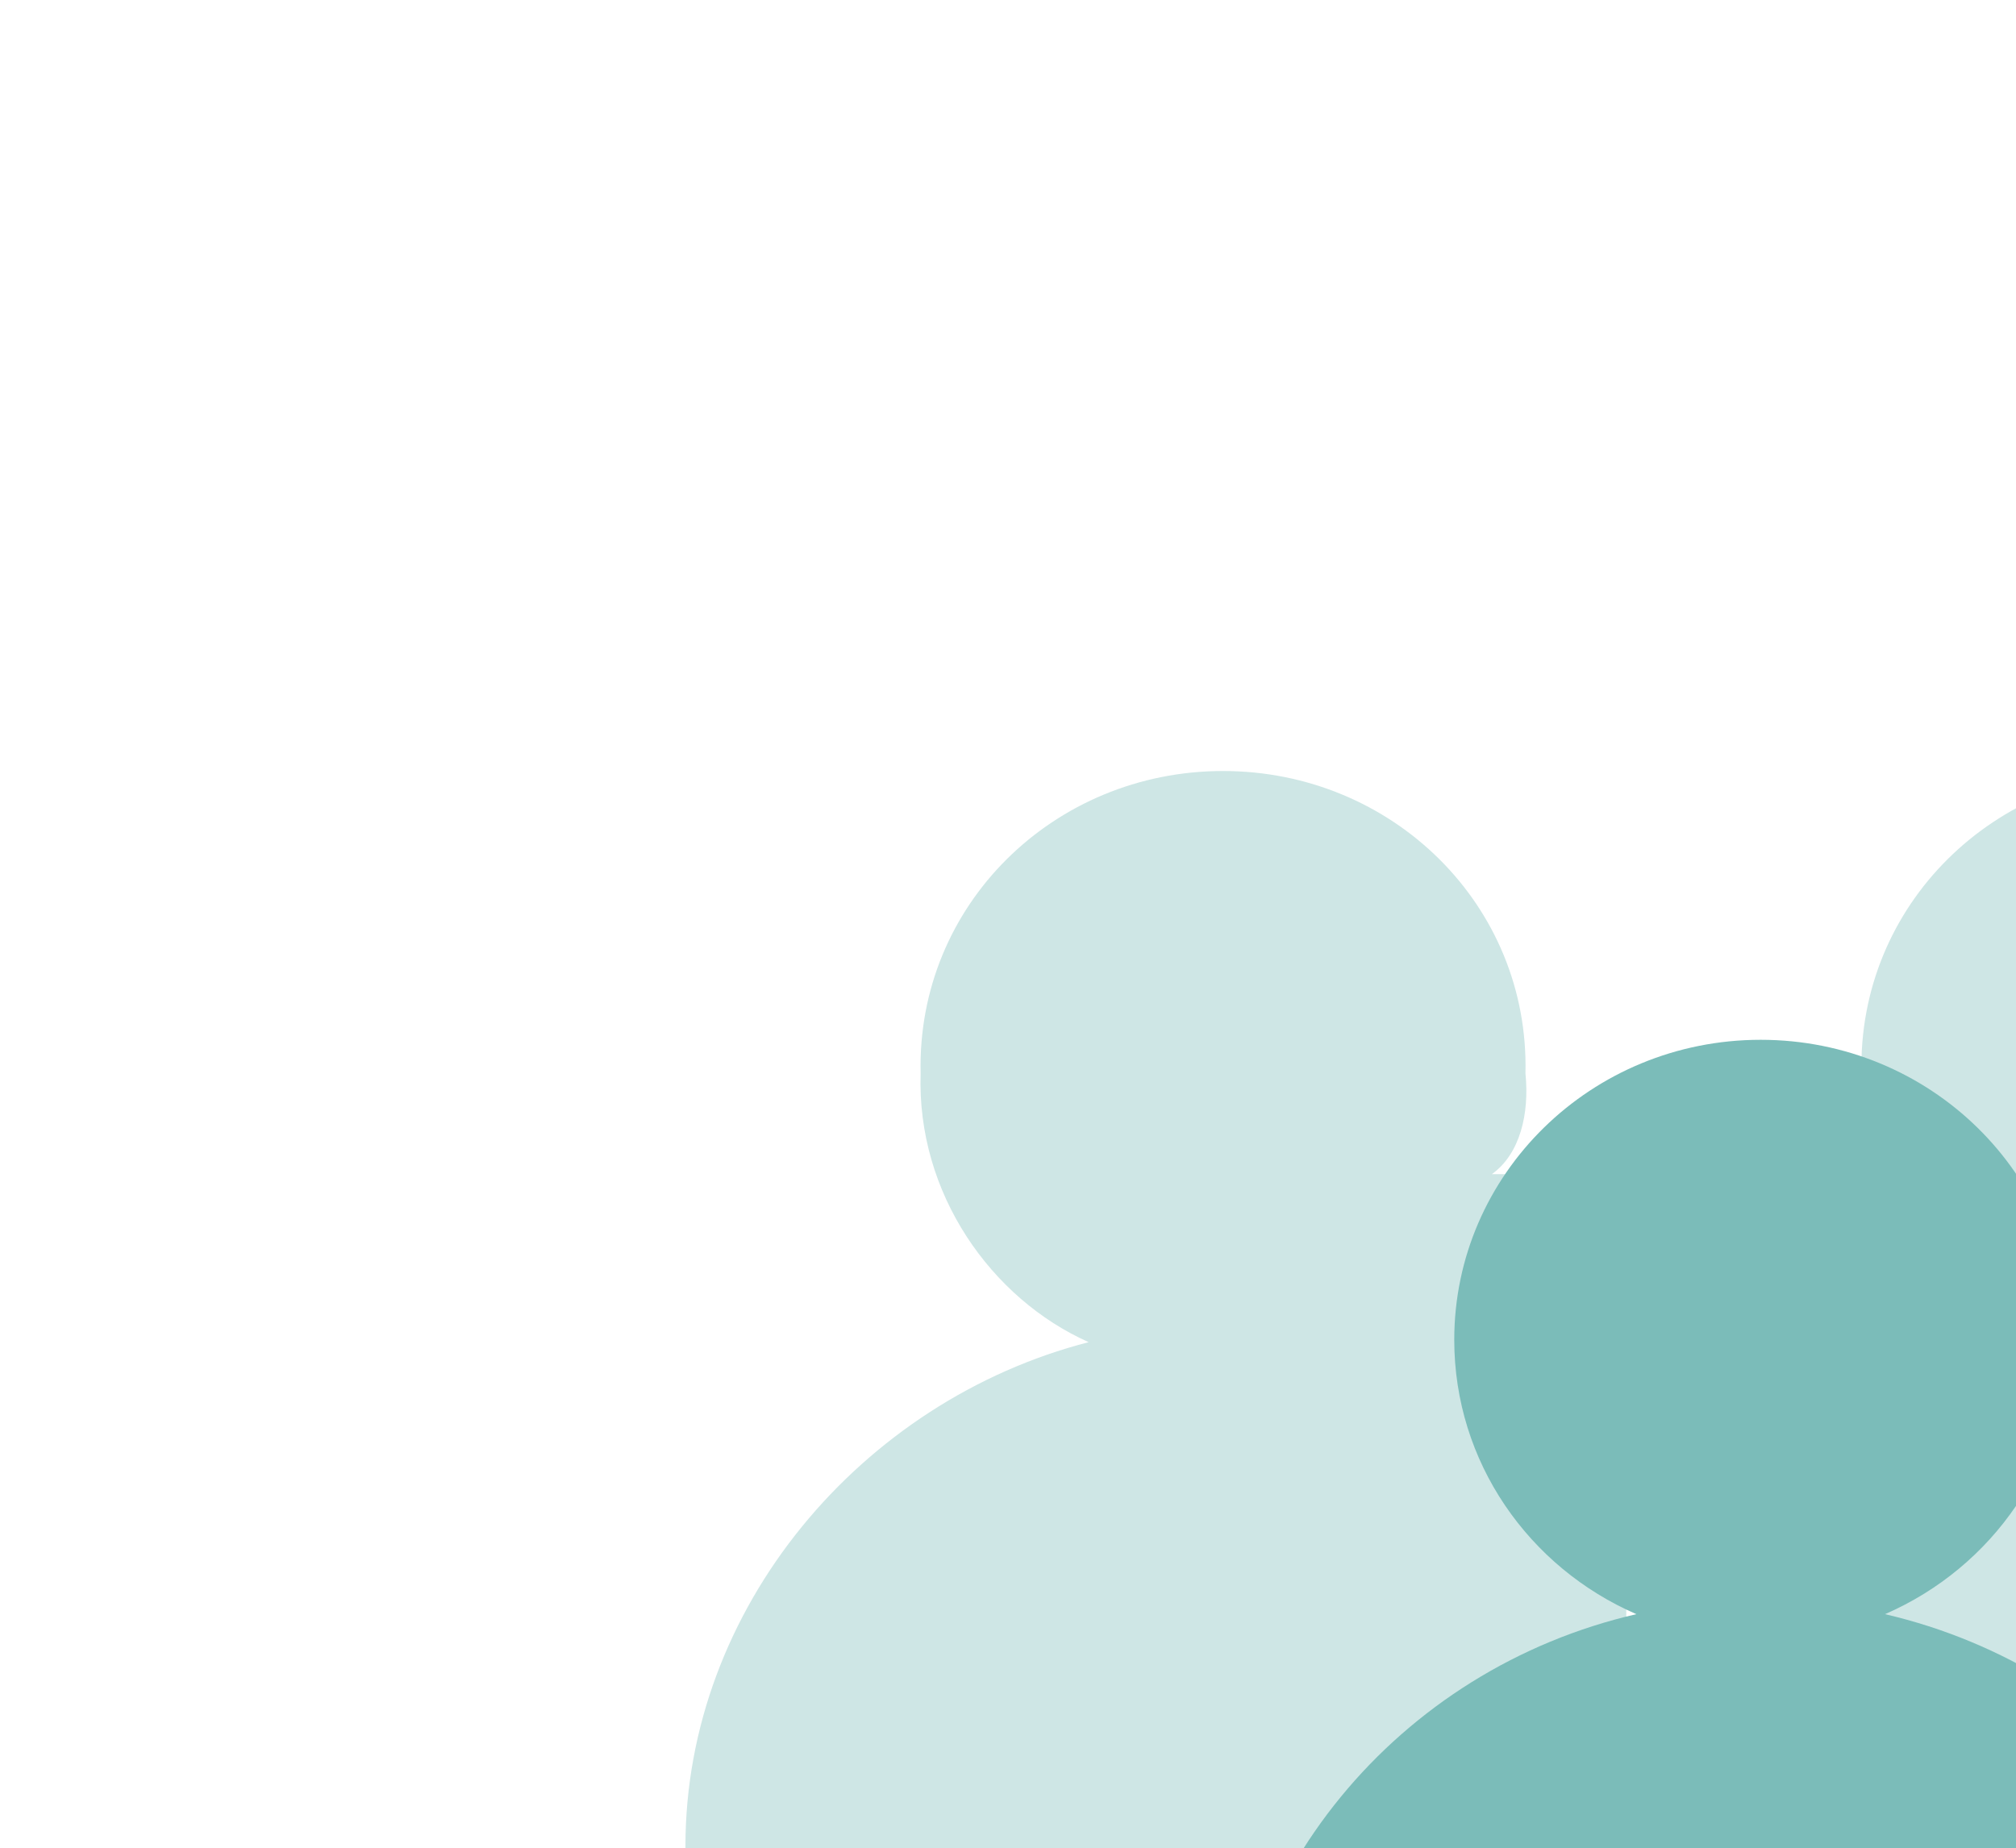
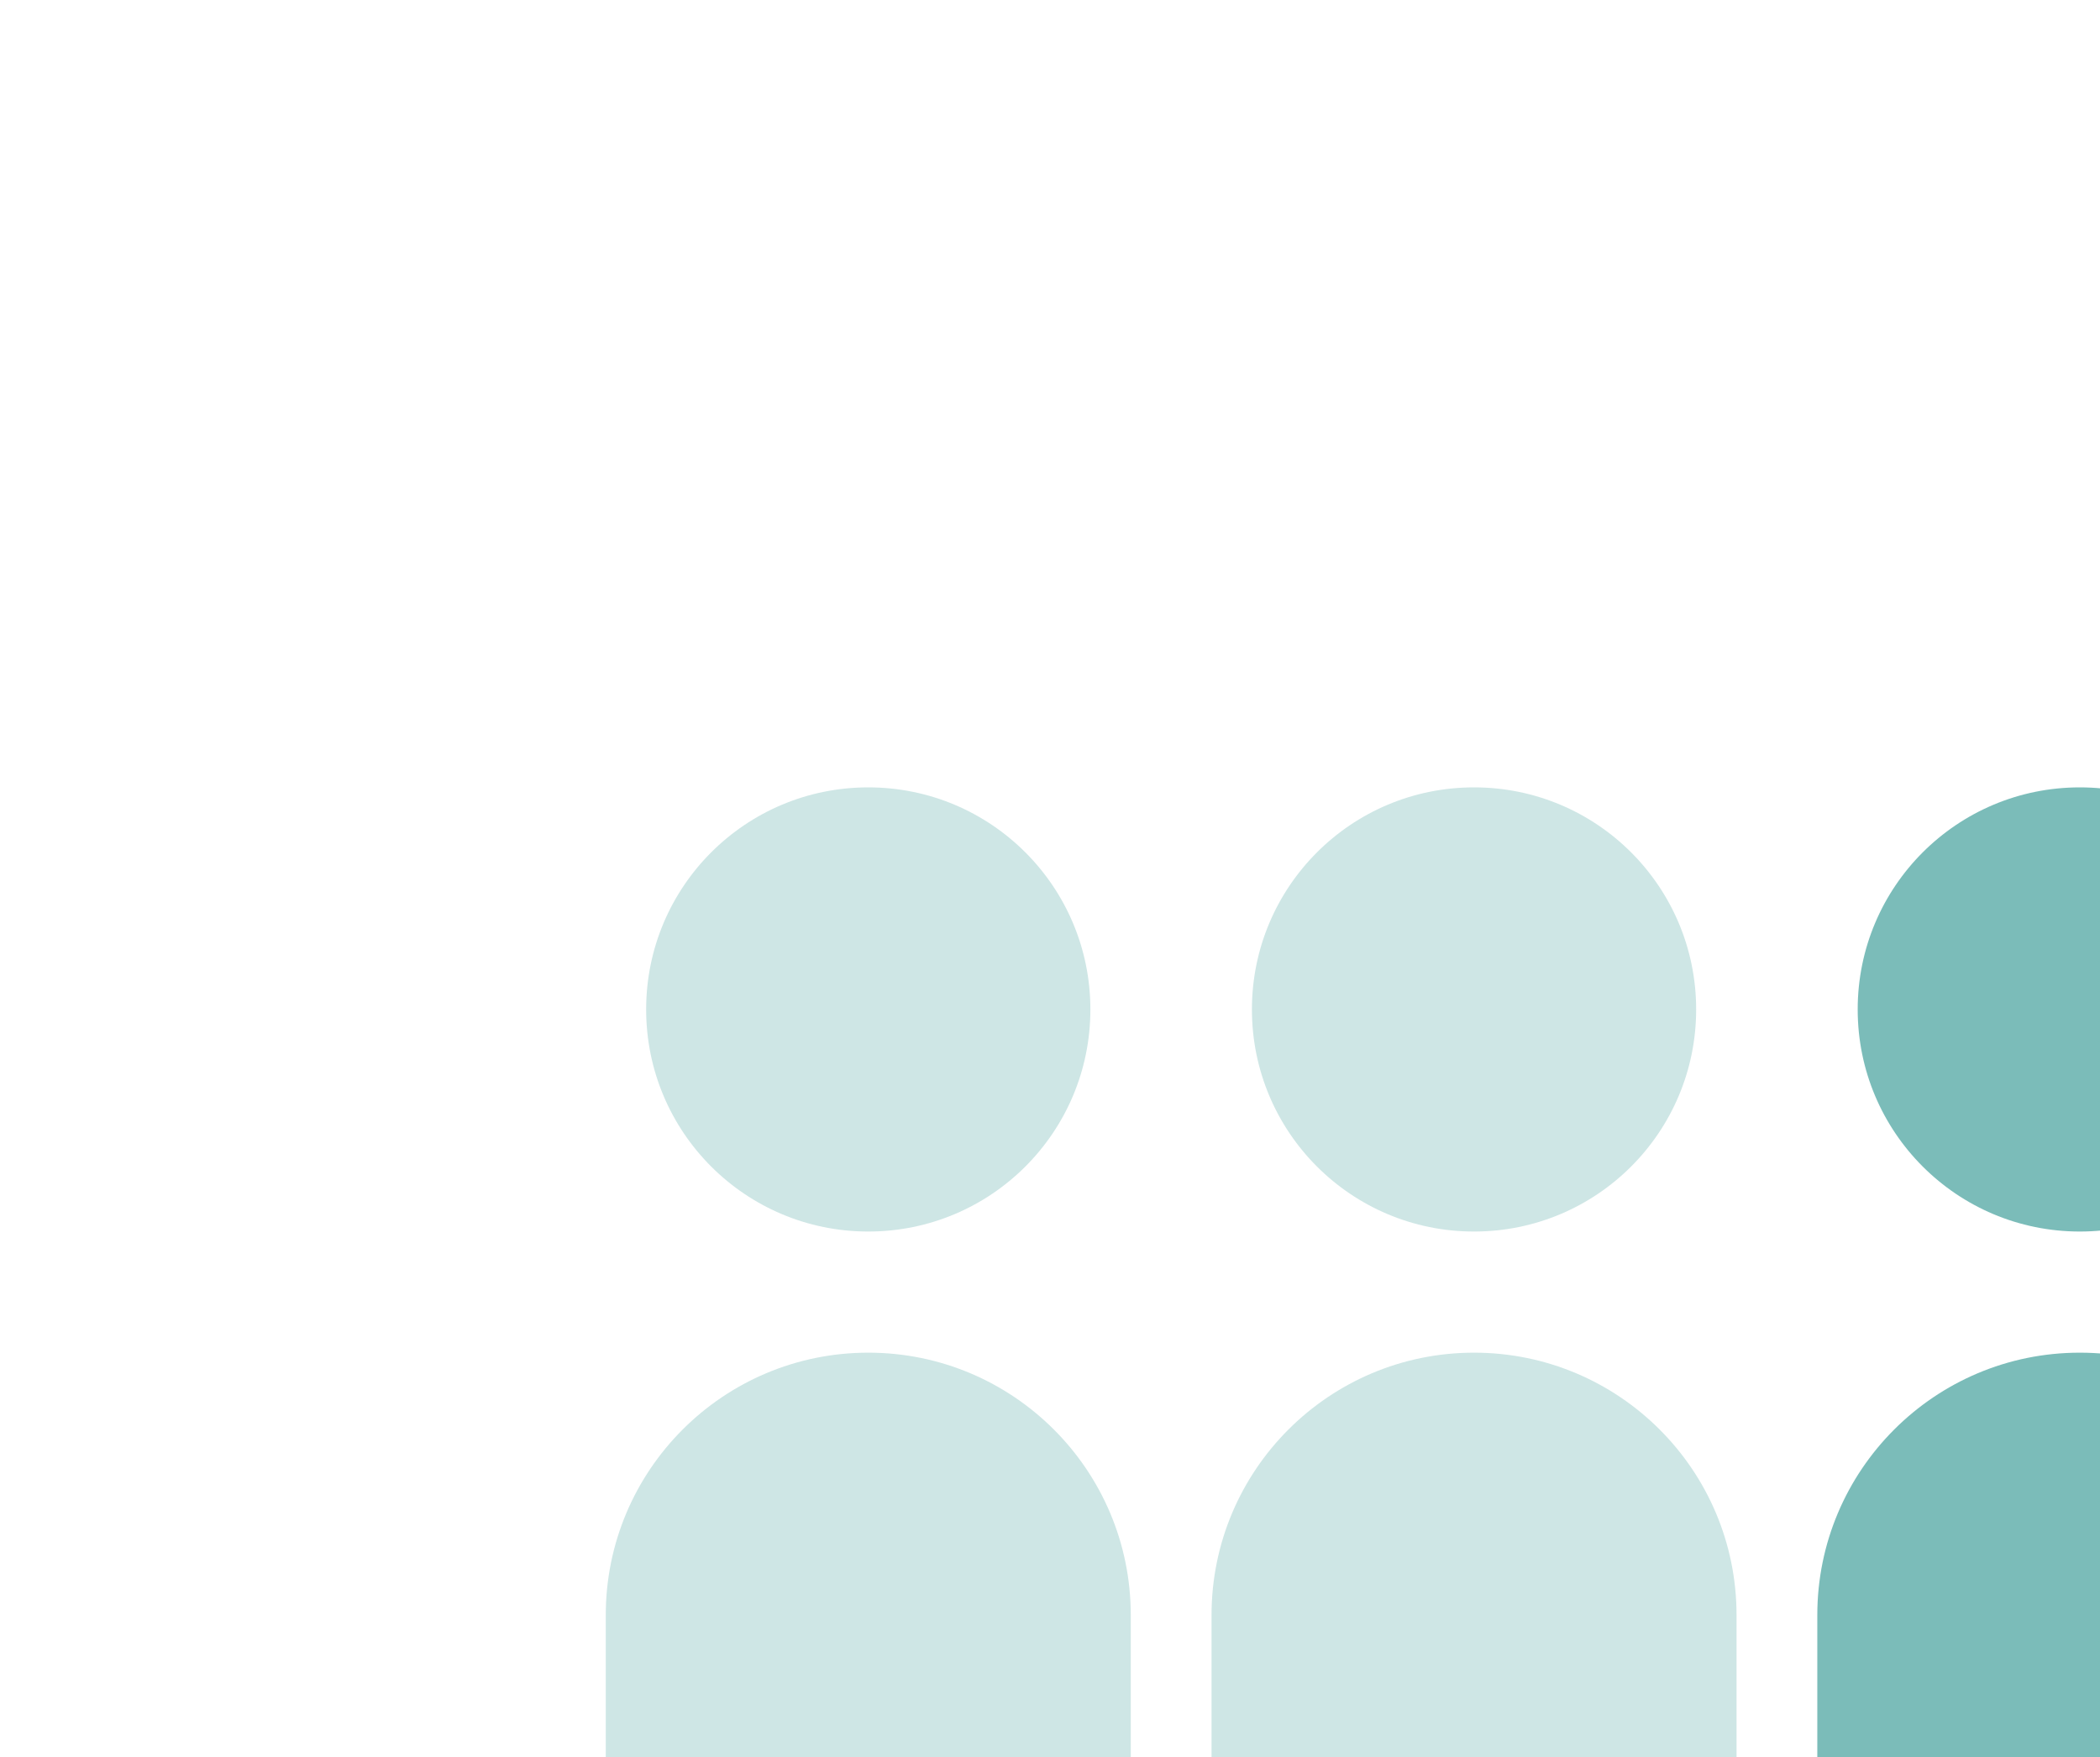
<svg xmlns="http://www.w3.org/2000/svg">
-   <path fill-rule="evenodd" clip-rule="evenodd" d="M34.824 27.412C35.483 26.939 35.703 26.003 35.608 25.059C35.703 21.133 32.502 18 28.549 18C24.596 18 21.396 21.133 21.49 25.059C21.396 27.861 23.137 30.319 25.412 31.334C20.11 32.699 16 37.538 16 43.099V54.864H37.961V27.412H34.824Z" fill="#CEE6E5" />
-   <path fill-rule="evenodd" clip-rule="evenodd" d="M63.06 54.864V43.099C63.06 37.538 58.95 32.684 53.648 31.334C55.922 30.319 57.664 27.861 57.57 25.059C57.664 21.133 54.464 18 50.511 18C46.558 18 43.358 21.133 43.452 25.059C43.358 26.003 43.561 26.939 44.236 27.412H41.099V54.864H63.06Z" fill="#CEE6E5" />
-   <path fill-rule="evenodd" clip-rule="evenodd" d="M28.549 61.138V49.618C28.549 43.812 32.659 38.959 38.197 37.684C35.687 36.593 33.946 34.136 33.946 31.279C33.946 27.408 37.146 24.275 41.099 24.275C45.052 24.275 48.252 27.408 48.252 31.279C48.252 34.136 46.511 36.593 44.001 37.684C49.538 38.974 53.648 43.812 53.648 49.618V61.138" fill="#7BBCB9" />
+   <path d="M21.5 19.5C24.54 19.5 27 21.96 27 25C27 28.04 24.54 30.5 21.5 30.5C18.46 30.5 16 28.04 16 25C16 21.96 18.46 19.5 21.5 19.5ZM15 40C15 36.41 17.91 33.5 21.5 33.5C25.09 33.5 28 36.41 28 40V61.89C28 62.5 27.5 63 26.89 63H16.11C15.5 63 15 62.5 15 61.89ZM36.5 19.5C39.54 19.5 42 21.96 42 25C42 28.04 39.54 30.5 36.5 30.5C33.46 30.5 31 28.04 31 25C31 21.96 33.46 19.5 36.5 19.5ZM30 40C30 36.41 32.91 33.5 36.5 33.5C40.09 33.5 43 36.41 43 40V61.89C43 62.5 42.5 63 41.89 63H31.11C30.5 63 30 62.5 30 61.89Z" fill="#CEE6E5" />
+   <path d="M51.5 19.5C54.54 19.5 57 21.96 57 25C57 28.04 54.54 30.5 51.5 30.5C48.46 30.5 46 28.04 46 25C46 21.96 48.46 19.5 51.5 19.5ZM45 40C45 36.41 47.91 33.5 51.5 33.5C55.09 33.5 58 36.41 58 40V61.89C58 62.5 57.5 63 56.89 63H46.11C45.5 63 45 62.5 45 61.89ZM60 39.5L67 47L60 54.5V49.6L62.4 47L60 44.4V39.5Z" fill="#7BBCB9" />
</svg>
